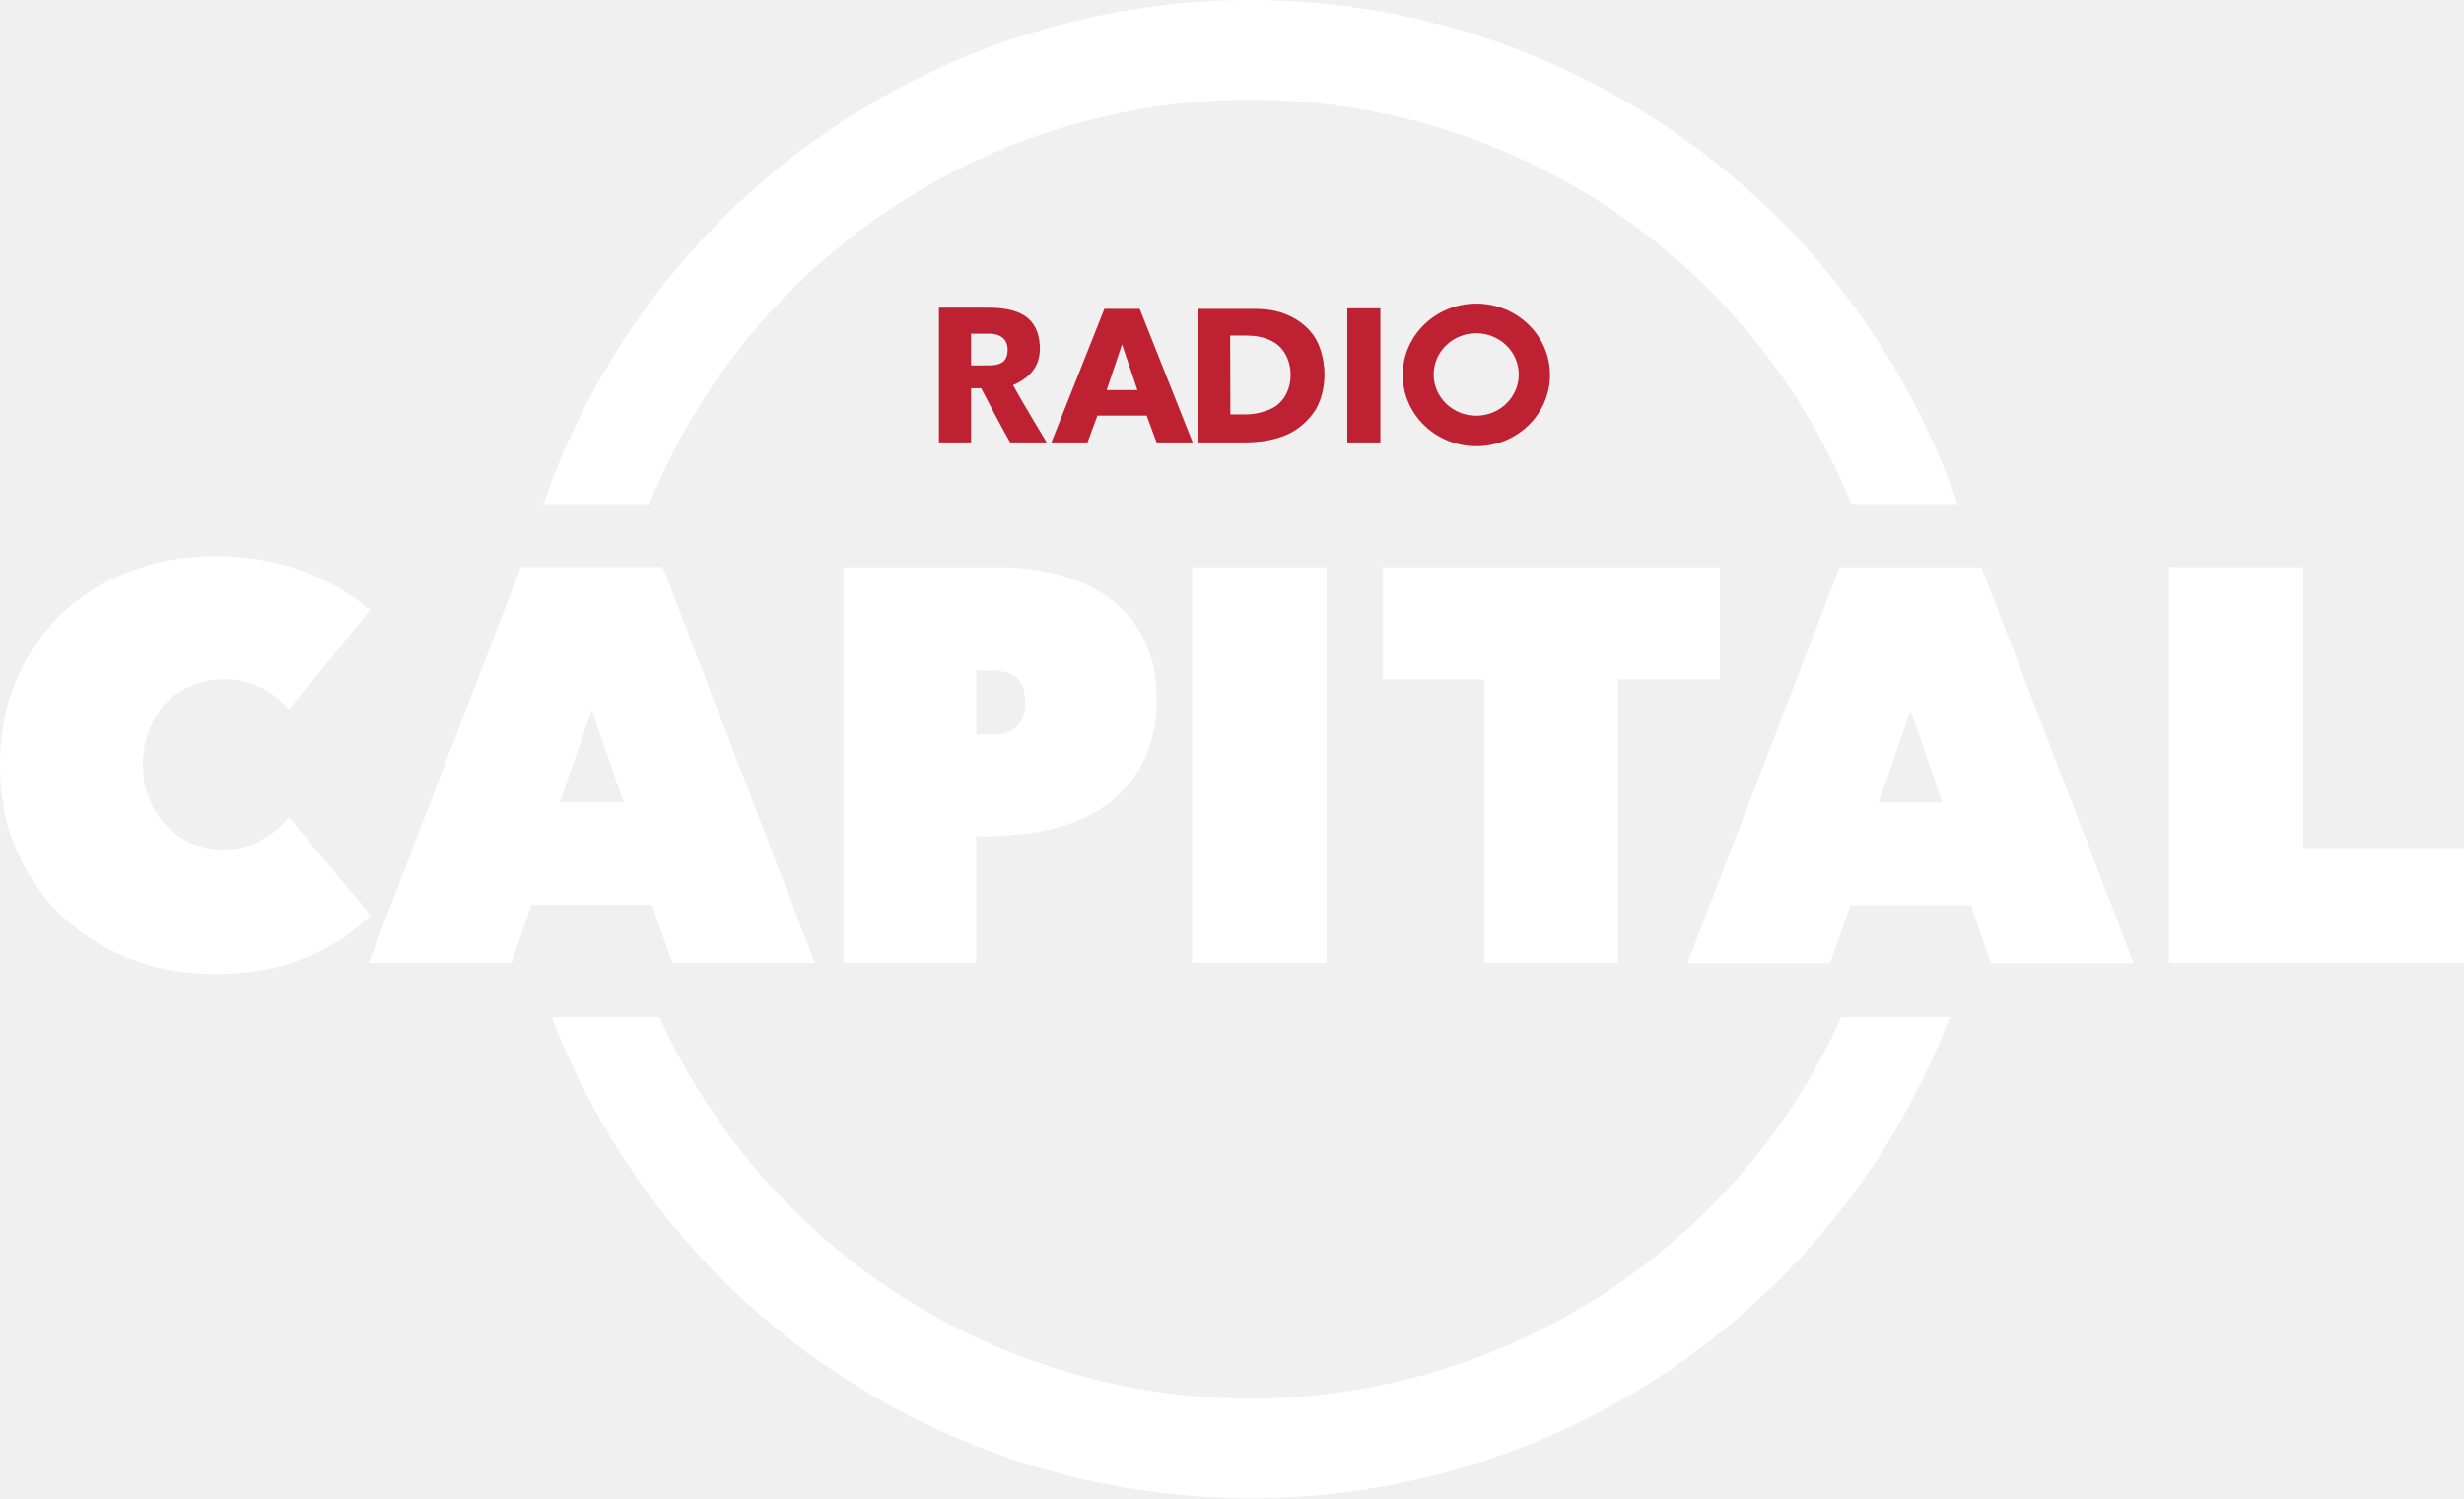
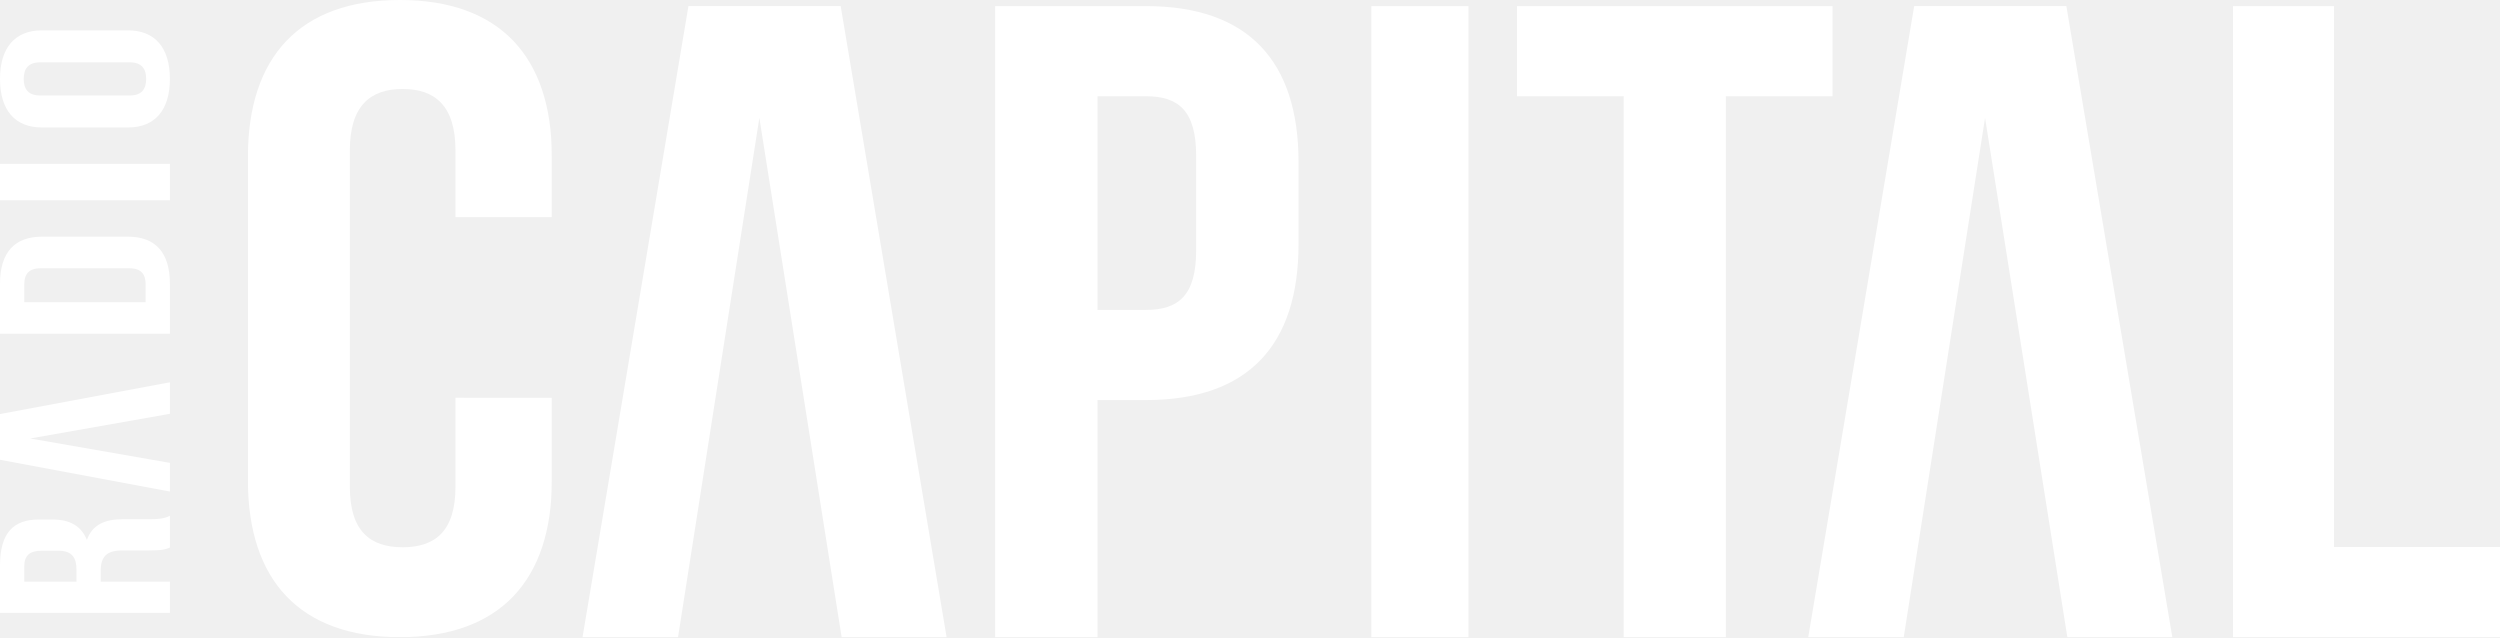
- <svg xmlns="http://www.w3.org/2000/svg" width="904.73pt" height="550.2pt" version="1.1" viewBox="0 0 904.73 550.2">
-   <g transform="translate(-24.776 -186.12)" fill="#fff">
-     <path transform="scale(.75)" d="m645.21 248.15a366.8 366.8 0 0 0-346.18 246.86h51.859a318 318 0 0 1 294.32-198.06 318 318 0 0 1 294.28 198.06h51.92a366.8 366.8 0 0 0-346.2-246.86zm-342.09 497.99a366.8 366.8 0 0 0 342.09 235.6 366.8 366.8 0 0 0 342.44-235.6h-53.098a318 318 0 0 1-289.34 186.8 318 318 0 0 1-289.24-186.8z" style="paint-order:stroke fill markers" />
-     <path d="m63.24 400.14c21.24-11.47 47.09-12.34 69.92-5.36 9.93 3.48 19.29 8.48 27.38 15.25 0.072 0.064 0.125 0.106 0.155 0.145l-29.845 36.485c-4.92-6.05-12.03-9.84-19.74-10.86-7.67-0.87-15.58 0.93-21.96 5.32-15.08 11.52-15.97 37.02-1.86 49.65 9.94 9.17 26.47 9.82 37.16 1.58 2.43-1.74 4.48-3.94 6.45-6.17l29.81 35.95c-11.73 12-28.04 19.01-44.59 20.97-11.68 1.27-23.66 0.87-35.07-2.14-18.9-4.93-36.16-17.08-45.85-34.2-2.69-4.26-4.6-8.92-6.43-13.58-5.04-15.9-5.27-33.22-0.92-49.3 5.39-18.48 18.22-34.84 35.39-43.74z" />
-     <path transform="scale(.75)" d="m288 525.85-74.467 193.73h69.801l9.986-28.414h58.867l9.986 28.414h69.799l-74.467-193.73zm34.754 69.998 15.619 45.09h-31.24z" stroke-width="1.333" />
-     <path d="m334.51 394.48h61.48c14.03 0.87 28.75 4.375 39.48 14.005 8.86 7.95 13.61 19.72 13.89 31.53 0.86 12.99-2.79 26.77-12.17 36.16-9.75 10.51-24.19 15.01-38.1 16.33-5.29 0.49-10.274 0.75-15.83 0.75v46.425h-48.75v-145.2m48.77 61.385h5.708c7.792 0 12.258-3.673 12.258-11.755-1e-3 -8.698-4.476-11.755-12.258-11.755h-5.708z" />
-     <path d="m462.54 394.44h49.285v145.25h-49.285z" />
-     <path transform="scale(.75)" d="m709.93 525.94v54.861h49.773v138.77h65.574v-138.77h49.773v-54.861z" stroke-width="1.333" />
-     <path d="m700.23 394.48-55.85 145.3h52.351l7.49-21.311h44.15l7.49 21.311h52.349l-55.85-145.3zm26.065 52.499 11.714 33.817h-23.43z" />
-     <path d="m821.24 394.42h49.26v103.16h59v42.085h-108.26z" />
-   </g>
-   <g transform="translate(-24.776 -186.12)" fill="#bd2132">
-     <path transform="scale(.75)" d="m755.81 396.8a36.052 34.919 0 0 0-36.053 34.918 36.052 34.919 0 0 0 36.053 34.92 36.052 34.919 0 0 0 36.051-34.92 36.052 34.919 0 0 0-36.051-34.918zm-0.064 14.523a20.834 20.18 0 0 1 20.834 20.18 20.834 20.18 0 0 1-20.834 20.18 20.834 20.18 0 0 1-20.834-20.18 20.834 20.18 0 0 1 20.834-20.18z" style="paint-order:stroke fill markers" />
-     <path d="m369.54 299.11h18.345c13.076 0 18.724 5.047 18.724 15.359-0.231 6.559-3.867 10.429-9.866 13.084 3.745 6.783 8.228 14.084 12.333 21.012h-13.377c-3.761-6.458-7.156-13.303-10.673-19.895h-3.685v19.895h-11.8m11.8-39.916v11.67l6.541-0.03c4.911 0 6.872-1.803 6.884-5.82 0-3.467-2.272-5.82-6.884-5.82z" />
-     <path transform="scale(.75)" d="m573.72 399.37-25.959 65.381h17.691l4.84-13.121h24.121l4.84 13.121 17.693 9e-5 -25.961-65.381zm8.633 17.422 7.527 22.338h-15.055z" stroke-width="1.333" />
-     <path d="m464.56 299.53h16.835c5.358 0 10.16-0.199 15.598 2.003 5.048 2.076 9.453 5.615 11.757 10.697 3.32 7.55 3.13 17.055-0.7 23.95-2.61 4.24-6.49 7.77-11.11 9.7-4.988 2.092-10.164 2.685-15.545 2.685h-16.755c0.02-16.39-0.08-49.036-0.08-49.036zm11.91 9.813 0.08 28.942h5.55c3.212 0 6.387-0.723 9.34-2.035 9.48-4.29 9.63-20.1 0.43-24.83-3.026-1.632-6.383-2.077-9.77-2.077z" />
-     <path d="m519.48 299.33h12.14v49.24h-12.14z" />
+ <svg xmlns="http://www.w3.org/2000/svg" xmlns:xlink="http://www.w3.org/1999/xlink" width="800" height="203.89" version="1.1" viewBox="0 0 800 203.89">
+   <defs>
+     <polygon id="path-1" points="25.472 0.498 25.472 53 0.428 53 0.428 0.498" />
+     <polygon id="path-3" points="206 54 206 1 0 1 0 54" />
+     <mask id="mask-4" fill="#ffffff">
+       <use width="100%" height="100%" xlink:href="#path-3" />
+     </mask>
+     <mask id="mask-2" fill="#ffffff">
+       <use width="100%" height="100%" xlink:href="#path-1" />
+     </mask>
+   </defs>
+   <g fill="#fff" fill-rule="evenodd">
+     <path transform="matrix(3.8835,0,0,3.8835,77.67,-1.9348)" d="m25.472 33.275v6.819c0 8.213-4.276 12.906-12.521 12.906-8.247 0-12.522-4.693-12.522-12.906v-26.691c0-8.212 4.275-12.905 12.522-12.905 8.245 0 12.521 4.693 12.521 12.905v4.986h-7.941v-5.499c0-3.667-1.68-5.06-4.352-5.06s-4.352 1.393-4.352 5.06v27.717c0 3.666 1.68 4.986 4.352 4.986s4.352-1.32 4.352-4.986v-7.333z" mask="url(#mask-2)" />
+     <path d="m220.3 1.949h48.719l33.895 201.94h-33.592l-26.326-166.17-26.023 166.17h-30.563z" stroke-width="3.884" />
+     <path d="m609.2 203.89 26.019-166.17 26.33 166.17h33.592l-33.903-201.94h-48.699l-33.903 201.94z" stroke-width="3.884" />
+     <path d="m351.2 30.798v68.373h15.486c10.423 0 16.081-4.617 16.081-19.042v-30.29c0-14.427-5.658-19.042-16.081-19.042zm64.33 21.06v26.252c0 32.311-16.083 49.911-48.843 49.911h-15.486v75.872h-32.759v-201.94h48.245c32.759 0 48.843 17.601 48.843 49.911z" stroke-width="3.884" />
+     <path transform="matrix(3.8835,0,0,3.8835,0,-1.9348)" d="m113 1v52h8v-52z" mask="url(#mask-4)" />
+     <path transform="matrix(3.8835,0,0,3.8835,0,-1.9348)" d="m142.21 8.429v44.571h-8.42v-44.571h-8.79v-7.429h26v7.429z" mask="url(#mask-4)" />
+     <path transform="matrix(3.8835,0,0,3.8835,0,-1.9348)" d="m206 45.571v7.429h-22v-52h8.32v44.571z" mask="url(#mask-4)" />
+     <path transform="matrix(3.8835,0,0,3.8835,0,-1.9348)" d="m2 48.427h4.3v-1.005c0-0.959-0.36-1.545-1.48-1.545h-1.381c-0.999 0-1.44 0.398-1.44 1.31zm12-2.807c-0.36 0.14-0.58 0.234-1.72 0.234h-2.199c-1.301 0-1.781 0.515-1.781 1.684v0.889h5.7v2.573h-14v-3.883c0-2.667 1.06-3.812 3.22-3.812h1.1c1.44 0 2.38 0.538 2.84 1.684 0.46-1.287 1.52-1.708 2.98-1.708h2.16c0.68 0 1.181-0.024 1.7-0.28z" mask="url(#mask-4)" />
+     <path transform="matrix(3.8835,0,0,3.8835,0,-1.9348)" d="m0 38.382v-3.764l14-2.618v2.595l-11.52 2.034 11.52 2.01v2.361z" mask="url(#mask-4)" />
+     <path transform="matrix(3.8835,0,0,3.8835,0,-1.9348)" d="m2 25.397h10v-1.468c0-0.829-0.36-1.326-1.36-1.326h-7.28c-1 0-1.36 0.497-1.36 1.326zm-2 2.603v-4.119c0-2.603 1.22-3.881 3.46-3.881h7.08c2.24 0 3.46 1.278 3.46 3.881v4.119z" mask="url(#mask-4)" />
+     <path transform="matrix(3.8835,0,0,3.8835,0,-1.9348)" d="m0 14v3h14v-3z" mask="url(#mask-4)" />
+     <path transform="matrix(3.8835,0,0,3.8835,0,-1.9348)" d="m10.695 8.366c0.978 0 1.349-0.528 1.349-1.365 0-0.839-0.372-1.366-1.349-1.366h-7.391c-0.978 0-1.349 0.527-1.349 1.366 0 0.838 0.371 1.365 1.349 1.365zm-7.254 2.635c-2.19 0-3.441-1.413-3.441-4 0-2.587 1.251-4 3.441-4h7.117c2.19 0 3.441 1.413 3.441 4 0 2.587-1.251 4-3.441 4z" mask="url(#mask-4)" />
  </g>
</svg>
